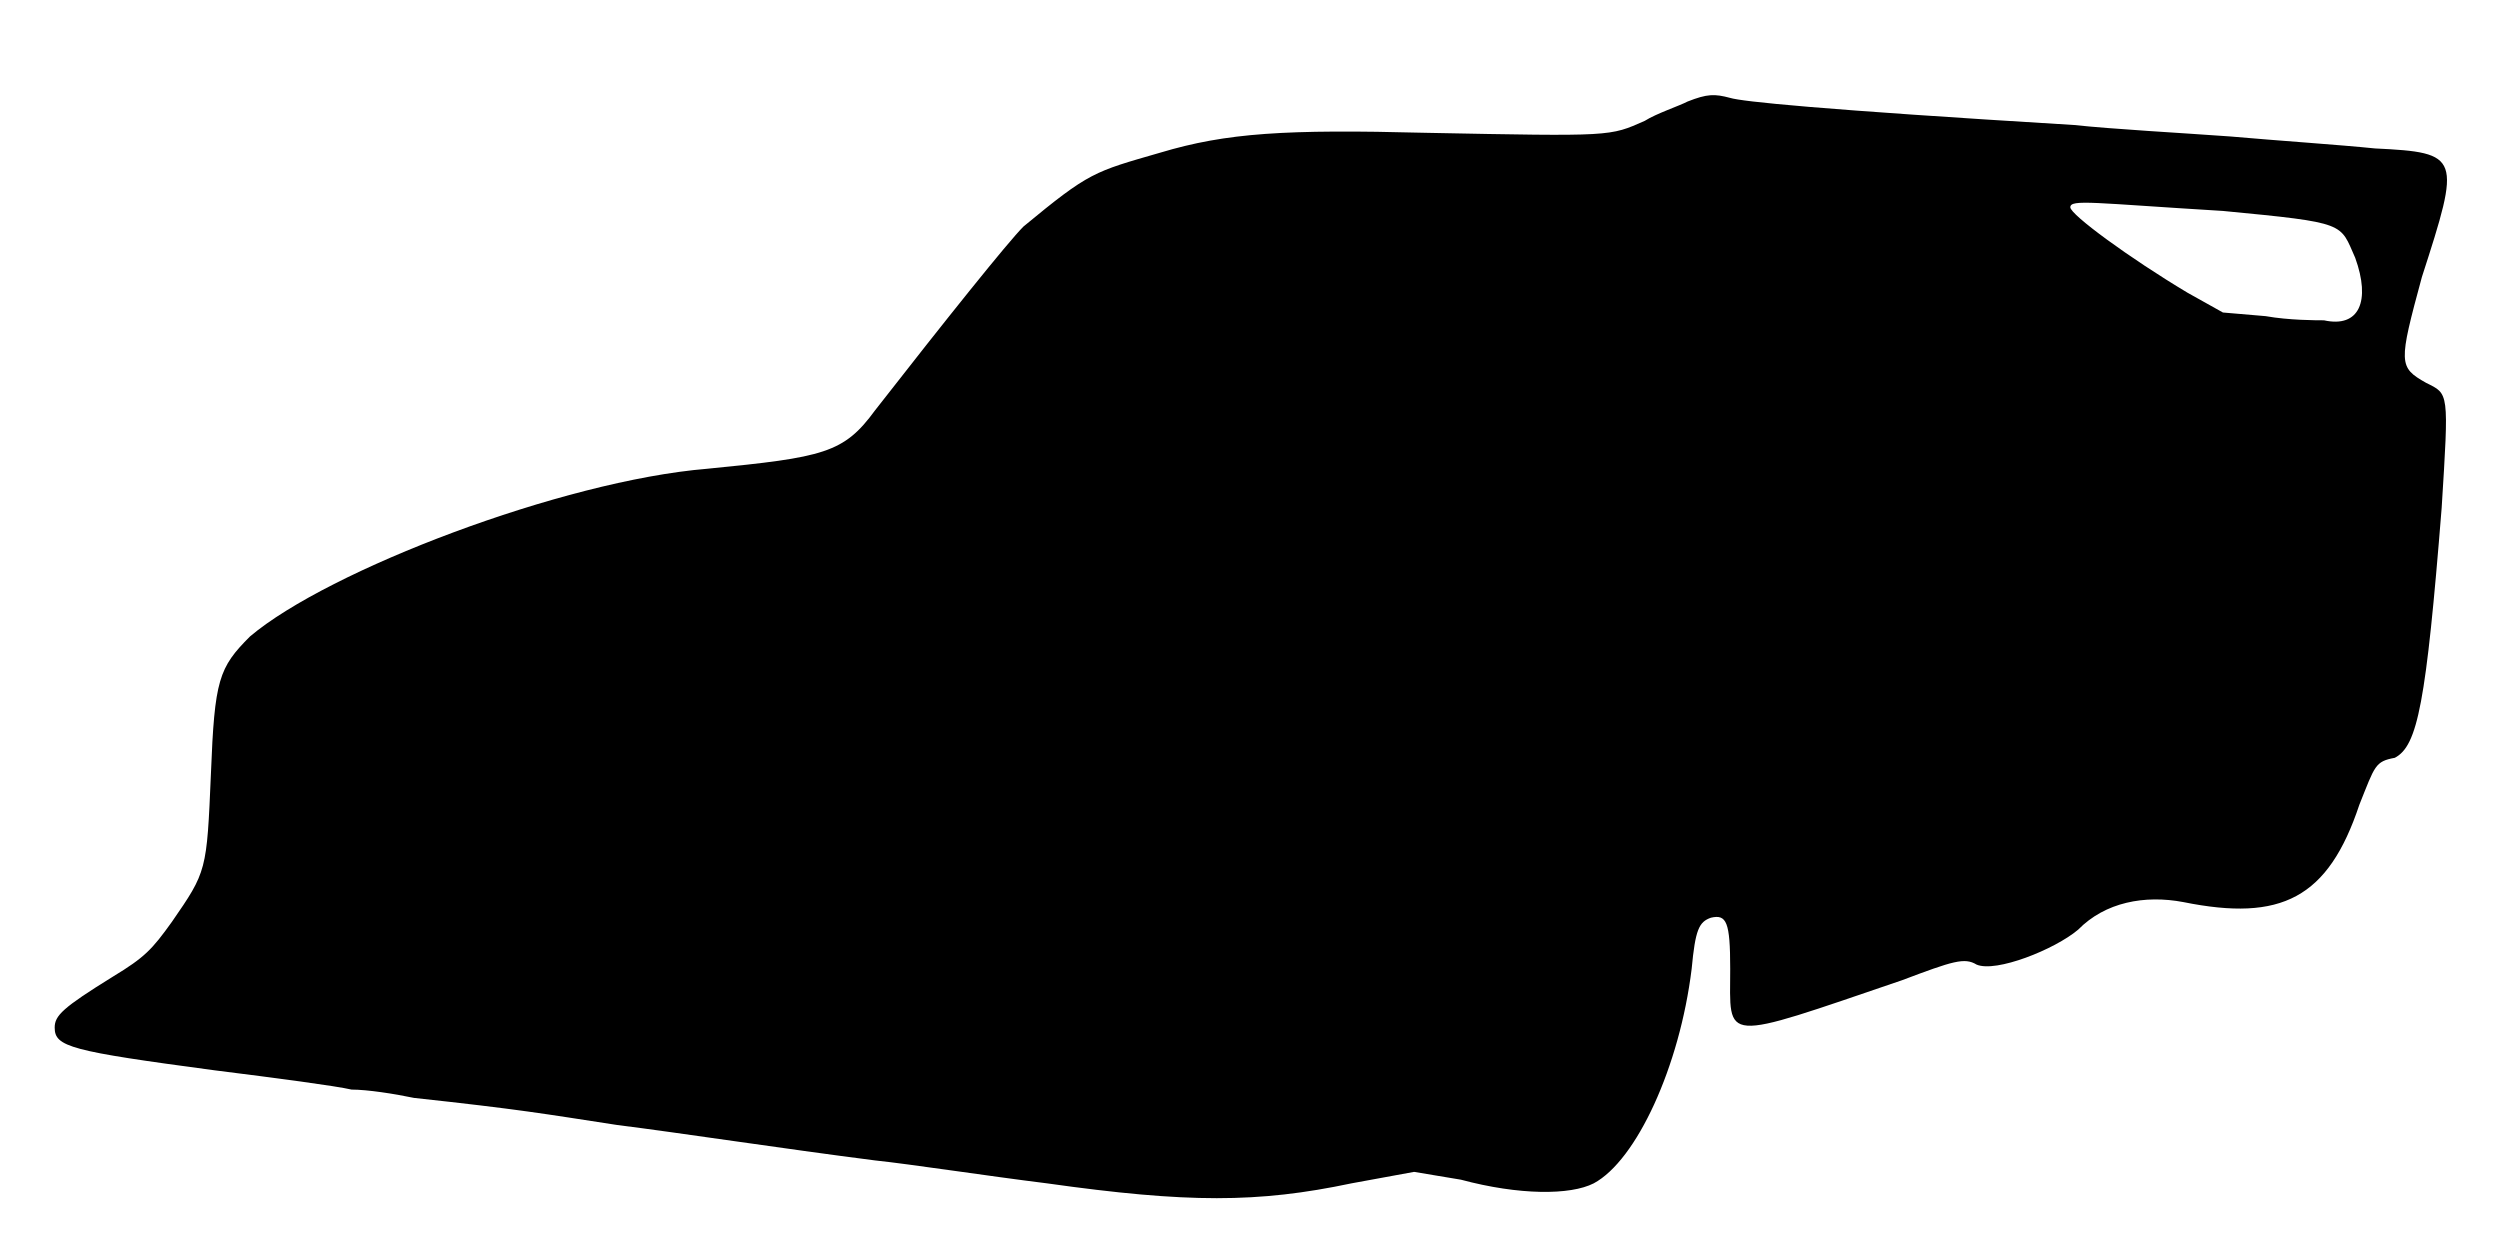
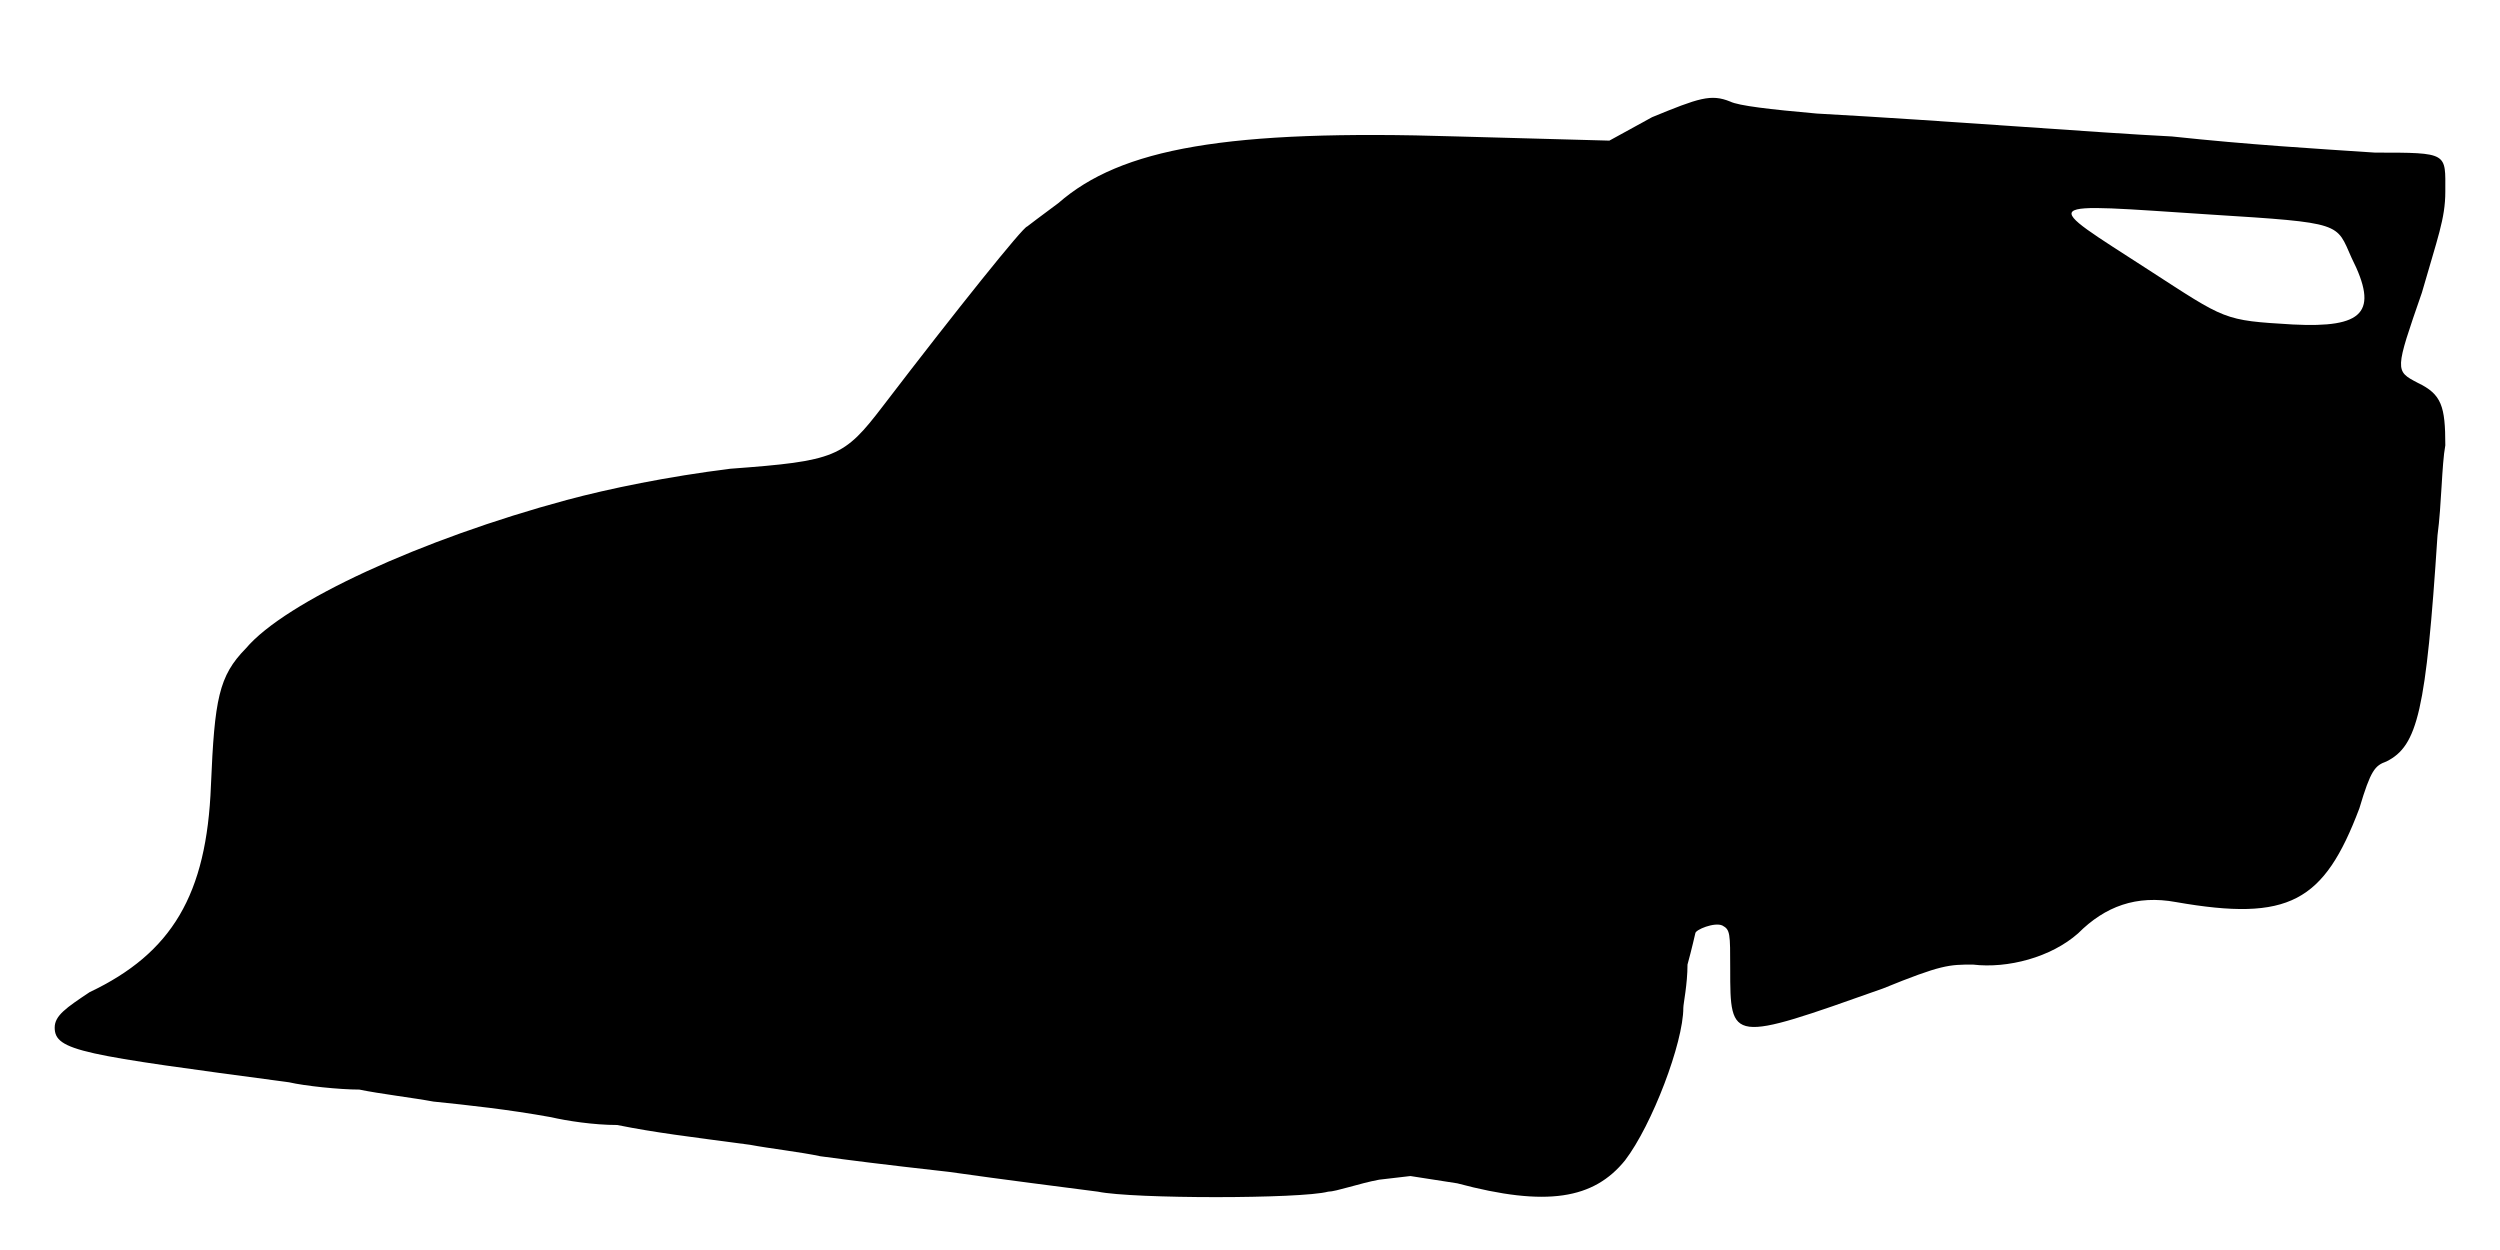
<svg xmlns="http://www.w3.org/2000/svg" viewBox="0 0 48 24">
-   <path d="M32.4 1.95c-.15.08-.6.23-.82.37-.68.3-.6.3-4.2.23-2.7-.07-3.83 0-5.1.38-1.28.37-1.36.37-2.63 1.42-.3.3-1.5 1.8-2.85 3.53-.6.82-.98.9-3.22 1.12-2.78.23-7.28 1.95-8.78 3.22-.6.6-.68.83-.75 2.63-.08 1.88-.08 1.88-.75 2.85-.38.53-.52.68-1.13 1.05-.97.6-1.12.75-1.12.98 0 .37.3.45 3.07.82 1.2.15 2.33.3 2.63.37.3 0 .82.08 1.2.16 2.03.22 2.47.3 3.9.52 1.2.15 3.15.45 4.95.68.67.07 2.17.3 3.3.44 2.7.38 4.05.38 5.85 0l1.2-.22.9.15c1.12.3 2.1.3 2.55.07.82-.44 1.65-2.24 1.88-4.12.07-.75.14-.9.37-.98.3-.07.37.08.37.98 0 1.42-.22 1.42 3.3.22.98-.37 1.2-.44 1.43-.3.37.16 1.5-.29 1.95-.67.52-.53 1.28-.67 2.02-.53 1.88.38 2.78-.07 3.38-1.87.3-.75.3-.83.68-.9.44-.23.6-1.05.9-4.8.14-2.25.14-2.18-.3-2.4-.53-.3-.53-.37-.08-2.03.75-2.32.75-2.39-.9-2.47-.68-.07-1.88-.15-2.78-.23-.97-.07-2.25-.14-3-.22-4.94-.3-6.37-.45-6.6-.52-.3-.08-.44-.08-.82.07zm10.28 2.1c2.4.23 2.24.23 2.54.9.3.83.08 1.35-.6 1.2-.14 0-.67 0-1.12-.08l-.82-.07-.68-.38c-1.12-.67-2.25-1.5-2.25-1.64 0-.16.45-.08 2.93.07z" />
+   <path d="M31.72 2.25l-.82.45-2.92-.08c-4.43-.14-6.46.23-7.66 1.28-.3.22-.6.45-.6.45-.07 0-1.34 1.58-2.77 3.45-.75.98-.9 1.05-2.93 1.2-1.2.15-2.32.38-3.14.6-2.78.75-5.4 1.95-6.16 2.85-.52.53-.6.97-.67 2.63-.08 2.1-.75 3.22-2.33 3.97-.45.3-.67.45-.67.68 0 .45.53.52 4.5 1.05.3.07.97.14 1.35.14.38.08 1.05.16 1.42.23.68.07 1.43.15 2.26.3.3.07.82.15 1.27.15.75.15 1.35.22 2.55.38.37.07.98.14 1.35.22.6.08 1.13.15 2.47.3 1.05.15 2.25.3 2.86.38.67.14 3.9.14 4.42 0 .15 0 .6-.16.98-.23l.6-.07.9.14c1.72.46 2.62.3 3.22-.44.52-.68 1.12-2.26 1.12-2.93 0-.08.08-.45.08-.83.08-.29.15-.6.15-.6 0-.07.37-.22.52-.15.15.08.15.15.15.83 0 1.42 0 1.42 2.93.38 1.13-.46 1.27-.46 1.73-.46.67.08 1.5-.14 2.02-.6.52-.52 1.12-.74 1.88-.6 2.17.38 2.84 0 3.52-1.8.22-.74.3-.82.52-.9.6-.3.76-.97.98-4.34.08-.6.08-1.35.15-1.73 0-.75-.07-.98-.53-1.2-.44-.23-.44-.23.08-1.73.3-1.05.45-1.42.45-1.94 0-.75.07-.75-1.35-.75-1.2-.08-2.4-.15-3.9-.31-1.42-.07-4.28-.3-6.82-.44-.9-.08-1.5-.15-1.66-.23-.37-.15-.6-.07-1.5.3zm10.73 1.87c2.55.16 2.4.16 2.7.83.53 1.05.23 1.35-1.13 1.28-1.34-.08-1.27-.08-2.77-1.05-2.1-1.36-2.18-1.28 1.2-1.06z" />
</svg>
